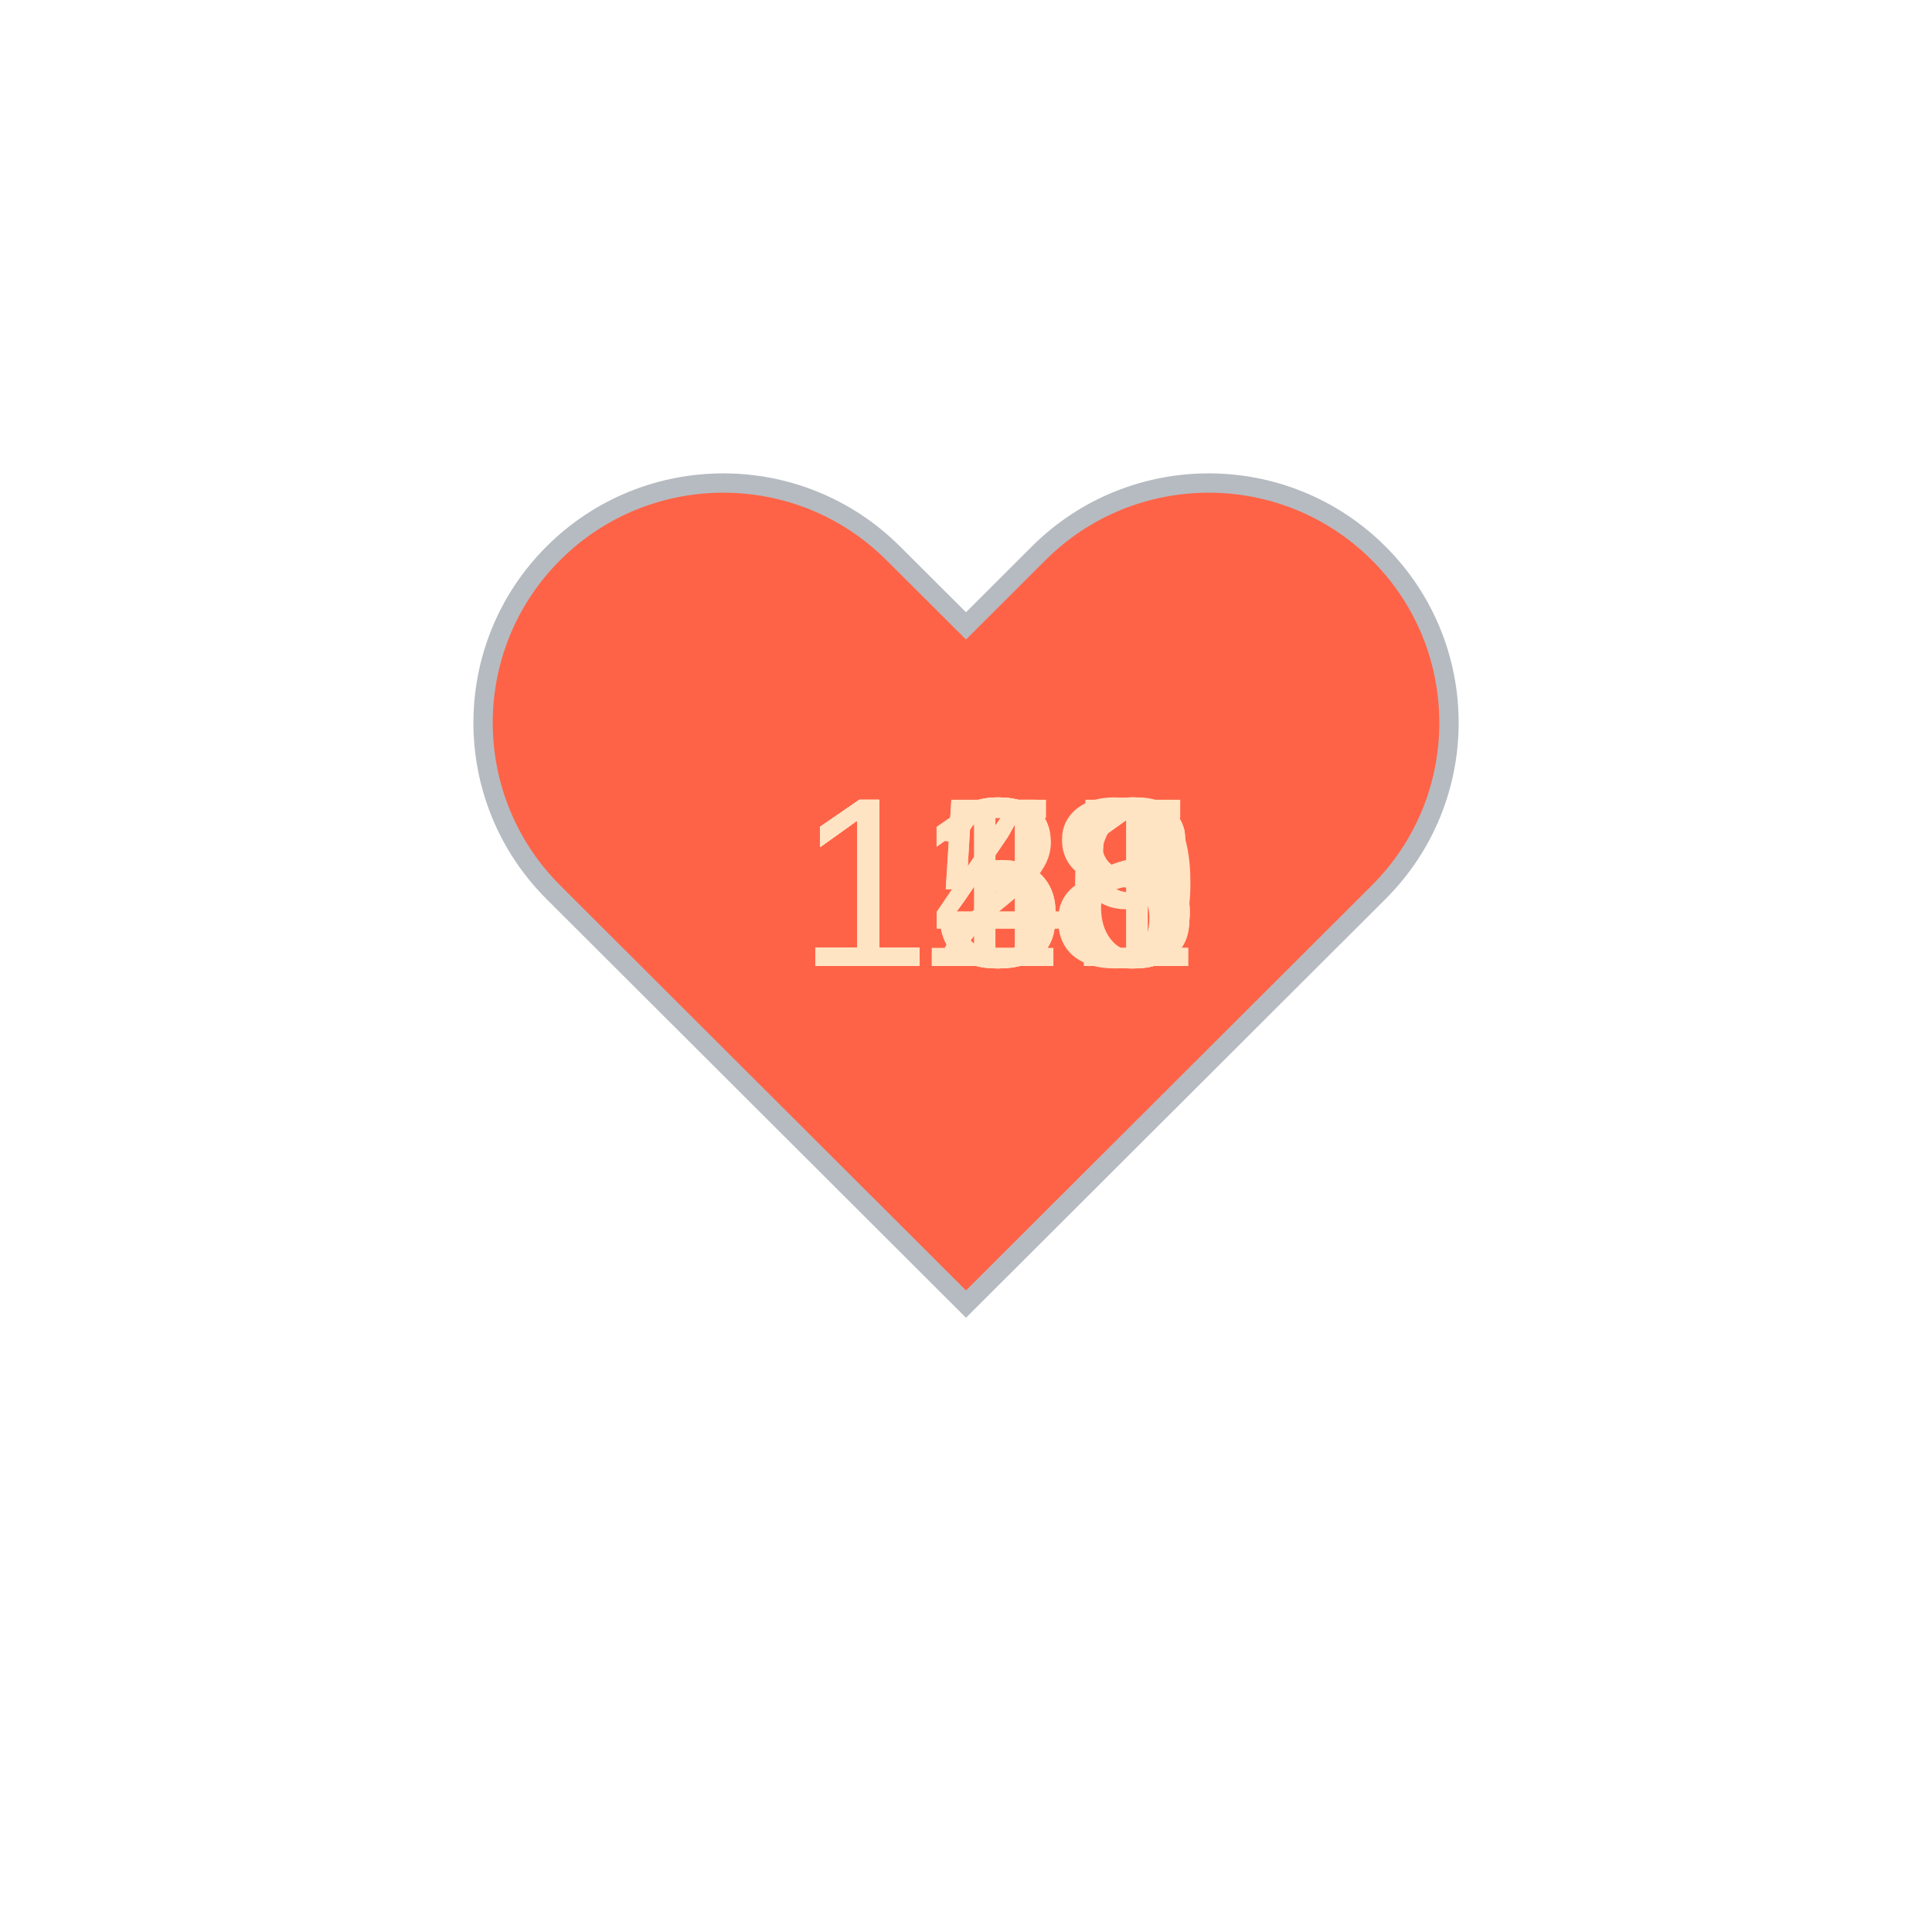
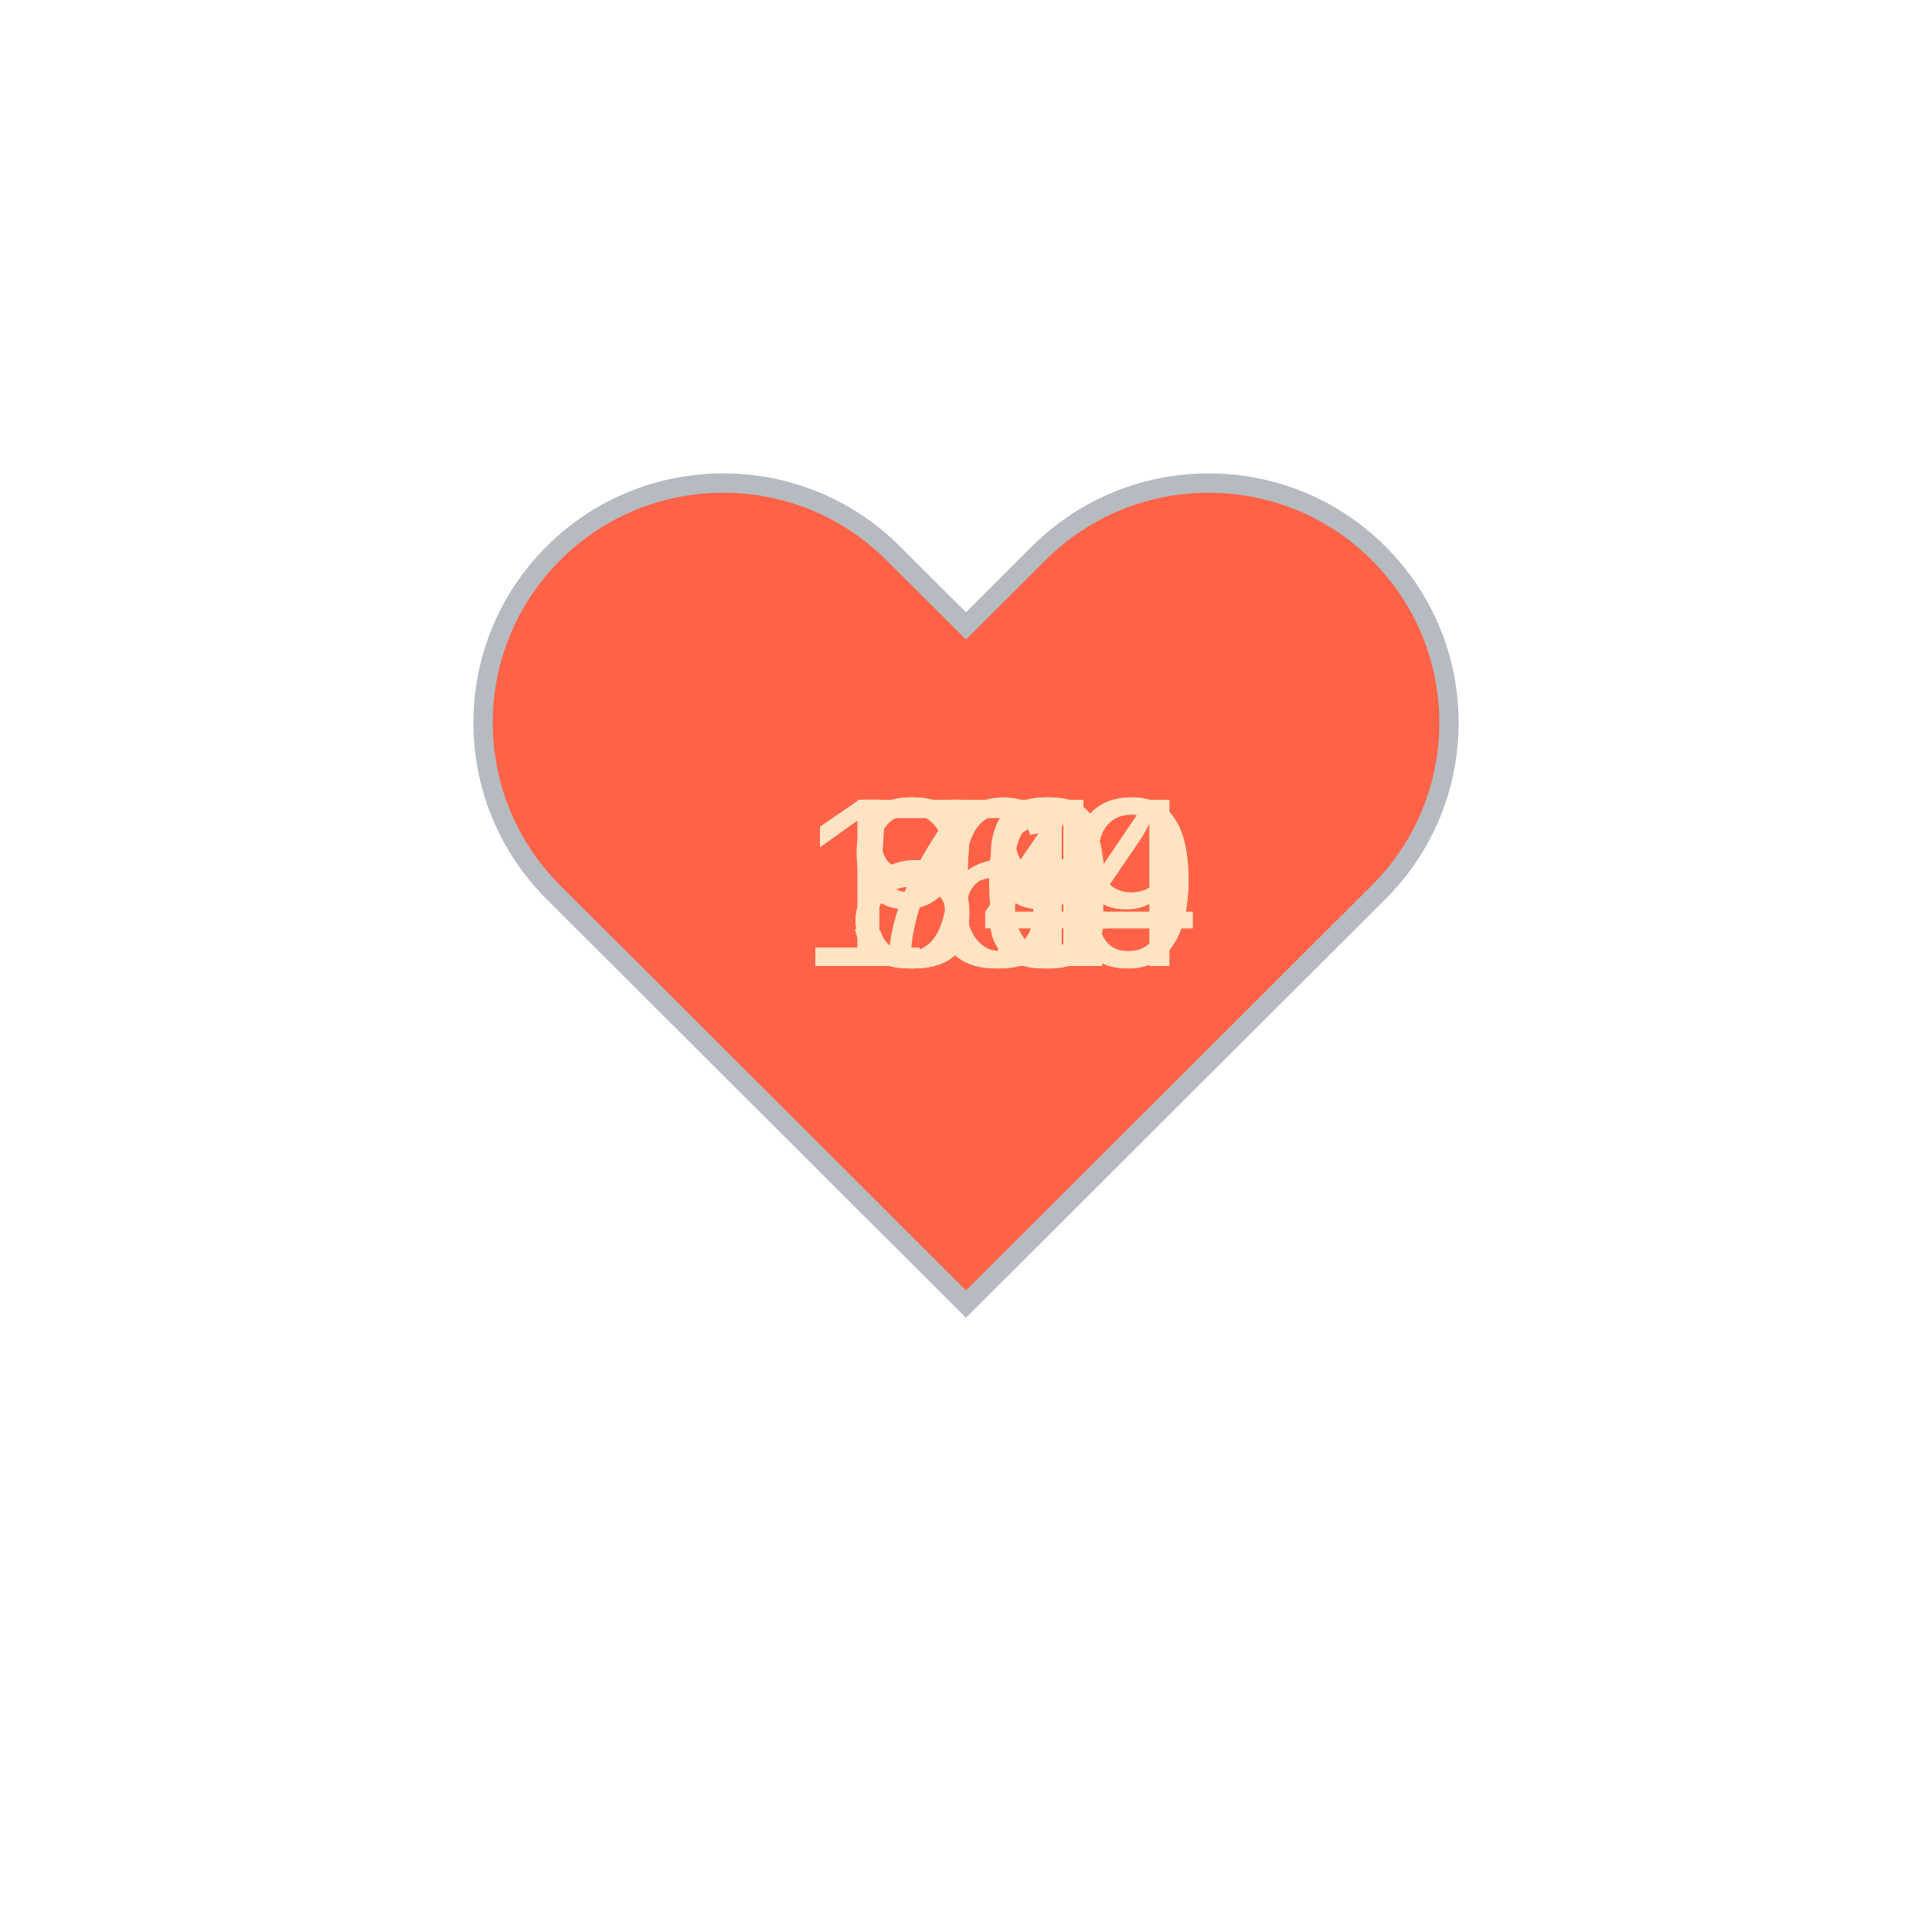
<svg xmlns="http://www.w3.org/2000/svg" baseProfile="full" height="150" version="1.1" viewBox="0,0,200,200" width="150">
  <defs />
  <g transform="translate(100 100)">
    <path d="M92.71,7.27L92.71,7.27c-9.71-9.69-25.46-9.69-35.18,0L50,14.79l-7.54-7.52C32.75-2.42,17-2.42,7.29,7.27v0 c-9.71,9.69-9.71,25.41,0,35.1L50,85l42.71-42.63C102.43,32.68,102.43,16.96,92.71,7.27z" fill="tomato" stroke="#B6BBC1" stroke-width="2" transform="translate(-50 -50)" />
    <animateTransform additive="sum" attributeName="transform" dur="1.2s" repeatCount="indefinite" type="scale" values="1; 1.5; 1.25; 1.5; 1.5; 1;" />
-     <text fill="bisque" style="font-size:25px; font-family:Arial" transform="translate(-17.5 0)">155<animate attributeName="visibility" dur="12.0s" keyTimes="0;0.1;0.2;0.3;0.4;0.5;0.6;0.7;0.8;0.9;1.0" repeatCount="indefinite" values="visible;hidden;hidden;hidden;hidden;hidden;hidden;hidden;hidden;hidden;hidden" />
+     <text fill="bisque" style="font-size:25px; font-family:Arial" transform="translate(-17.5 0)">164<animate attributeName="visibility" dur="12.0s" keyTimes="0;0.1;0.2;0.3;0.4;0.5;0.6;0.7;0.8;0.9;1.0" repeatCount="indefinite" values="visible;hidden;hidden;hidden;hidden;hidden;hidden;hidden;hidden;hidden;hidden" />
    </text>
-     <text fill="bisque" style="font-size:25px; font-family:Arial" transform="translate(-17.5 0)">151<animate attributeName="visibility" dur="12.0s" keyTimes="0;0.1;0.2;0.3;0.4;0.5;0.6;0.7;0.8;0.9;1.0" repeatCount="indefinite" values="hidden;visible;hidden;hidden;hidden;hidden;hidden;hidden;hidden;hidden;hidden" />
+     <text fill="bisque" style="font-size:25px; font-family:Arial" transform="translate(-17.5 0)">159<animate attributeName="visibility" dur="12.0s" keyTimes="0;0.1;0.2;0.3;0.4;0.5;0.6;0.7;0.8;0.9;1.0" repeatCount="indefinite" values="hidden;visible;hidden;hidden;hidden;hidden;hidden;hidden;hidden;hidden;hidden" />
    </text>
-     <text fill="bisque" style="font-size:25px; font-family:Arial" transform="translate(-17.5 0)">148<animate attributeName="visibility" dur="12.0s" keyTimes="0;0.1;0.2;0.3;0.4;0.5;0.6;0.7;0.8;0.9;1.0" repeatCount="indefinite" values="hidden;hidden;visible;hidden;hidden;hidden;hidden;hidden;hidden;hidden;hidden" />
+     <text fill="bisque" style="font-size:25px; font-family:Arial" transform="translate(-17.5 0)">159<animate attributeName="visibility" dur="12.0s" keyTimes="0;0.1;0.2;0.3;0.4;0.5;0.6;0.7;0.8;0.9;1.0" repeatCount="indefinite" values="hidden;hidden;visible;hidden;hidden;hidden;hidden;hidden;hidden;hidden;hidden" />
    </text>
-     <text fill="bisque" style="font-size:25px; font-family:Arial" transform="translate(-17.5 0)">146<animate attributeName="visibility" dur="12.0s" keyTimes="0;0.1;0.2;0.3;0.4;0.5;0.6;0.7;0.8;0.9;1.0" repeatCount="indefinite" values="hidden;hidden;hidden;visible;hidden;hidden;hidden;hidden;hidden;hidden;hidden" />
+     <text fill="bisque" style="font-size:25px; font-family:Arial" transform="translate(-12.5 0)">84<animate attributeName="visibility" dur="12.0s" keyTimes="0;0.1;0.2;0.3;0.4;0.5;0.6;0.7;0.8;0.9;1.0" repeatCount="indefinite" values="hidden;hidden;hidden;visible;hidden;hidden;hidden;hidden;hidden;hidden;hidden" />
    </text>
-     <text fill="bisque" style="font-size:25px; font-family:Arial" transform="translate(-17.5 0)">140<animate attributeName="visibility" dur="12.0s" keyTimes="0;0.1;0.2;0.3;0.4;0.5;0.6;0.7;0.8;0.9;1.0" repeatCount="indefinite" values="hidden;hidden;hidden;hidden;visible;hidden;hidden;hidden;hidden;hidden;hidden" />
+     <text fill="bisque" style="font-size:25px; font-family:Arial" transform="translate(-12.5 0)">81<animate attributeName="visibility" dur="12.0s" keyTimes="0;0.1;0.2;0.3;0.4;0.5;0.6;0.7;0.8;0.9;1.0" repeatCount="indefinite" values="hidden;hidden;hidden;hidden;visible;hidden;hidden;hidden;hidden;hidden;hidden" />
    </text>
-     <text fill="bisque" style="font-size:25px; font-family:Arial" transform="translate(-17.5 0)">138<animate attributeName="visibility" dur="12.0s" keyTimes="0;0.1;0.2;0.3;0.4;0.5;0.6;0.7;0.8;0.9;1.0" repeatCount="indefinite" values="hidden;hidden;hidden;hidden;hidden;visible;hidden;hidden;hidden;hidden;hidden" />
+     <text fill="bisque" style="font-size:25px; font-family:Arial" transform="translate(-12.5 0)">79<animate attributeName="visibility" dur="12.0s" keyTimes="0;0.1;0.2;0.3;0.4;0.5;0.6;0.7;0.8;0.9;1.0" repeatCount="indefinite" values="hidden;hidden;hidden;hidden;hidden;visible;hidden;hidden;hidden;hidden;hidden" />
    </text>
-     <text fill="bisque" style="font-size:25px; font-family:Arial" transform="translate(-17.5 0)">135<animate attributeName="visibility" dur="12.0s" keyTimes="0;0.1;0.2;0.3;0.4;0.5;0.6;0.7;0.8;0.9;1.0" repeatCount="indefinite" values="hidden;hidden;hidden;hidden;hidden;hidden;visible;hidden;hidden;hidden;hidden" />
+     <text fill="bisque" style="font-size:25px; font-family:Arial" transform="translate(-12.5 0)">96<animate attributeName="visibility" dur="12.0s" keyTimes="0;0.1;0.2;0.3;0.4;0.5;0.6;0.7;0.8;0.9;1.0" repeatCount="indefinite" values="hidden;hidden;hidden;hidden;hidden;hidden;visible;hidden;hidden;hidden;hidden" />
    </text>
-     <text fill="bisque" style="font-size:25px; font-family:Arial" transform="translate(-17.5 0)">131<animate attributeName="visibility" dur="12.0s" keyTimes="0;0.1;0.2;0.3;0.4;0.5;0.6;0.7;0.8;0.9;1.0" repeatCount="indefinite" values="hidden;hidden;hidden;hidden;hidden;hidden;hidden;visible;hidden;hidden;hidden" />
+     <text fill="bisque" style="font-size:25px; font-family:Arial" transform="translate(-12.5 0)">88<animate attributeName="visibility" dur="12.0s" keyTimes="0;0.1;0.2;0.3;0.4;0.5;0.6;0.7;0.8;0.9;1.0" repeatCount="indefinite" values="hidden;hidden;hidden;hidden;hidden;hidden;hidden;visible;hidden;hidden;hidden" />
    </text>
-     <text fill="bisque" style="font-size:25px; font-family:Arial" transform="translate(-17.5 0)">129<animate attributeName="visibility" dur="12.0s" keyTimes="0;0.1;0.2;0.3;0.4;0.5;0.6;0.7;0.8;0.9;1.0" repeatCount="indefinite" values="hidden;hidden;hidden;hidden;hidden;hidden;hidden;hidden;visible;hidden;hidden" />
+     <text fill="bisque" style="font-size:25px; font-family:Arial" transform="translate(-12.5 0)">58<animate attributeName="visibility" dur="12.0s" keyTimes="0;0.1;0.2;0.3;0.4;0.5;0.6;0.7;0.8;0.9;1.0" repeatCount="indefinite" values="hidden;hidden;hidden;hidden;hidden;hidden;hidden;hidden;visible;hidden;hidden" />
    </text>
-     <text fill="bisque" style="font-size:25px; font-family:Arial" transform="translate(-17.5 0)">118<animate attributeName="visibility" dur="12.0s" keyTimes="0;0.1;0.2;0.3;0.4;0.5;0.6;0.7;0.8;0.9;1.0" repeatCount="indefinite" values="hidden;hidden;hidden;hidden;hidden;hidden;hidden;hidden;hidden;visible;hidden" />
+     <text fill="bisque" style="font-size:25px; font-family:Arial" transform="translate(-12.5 0)">80<animate attributeName="visibility" dur="12.0s" keyTimes="0;0.1;0.2;0.3;0.4;0.5;0.6;0.7;0.8;0.9;1.0" repeatCount="indefinite" values="hidden;hidden;hidden;hidden;hidden;hidden;hidden;hidden;hidden;visible;hidden" />
    </text>
  </g>
</svg>
